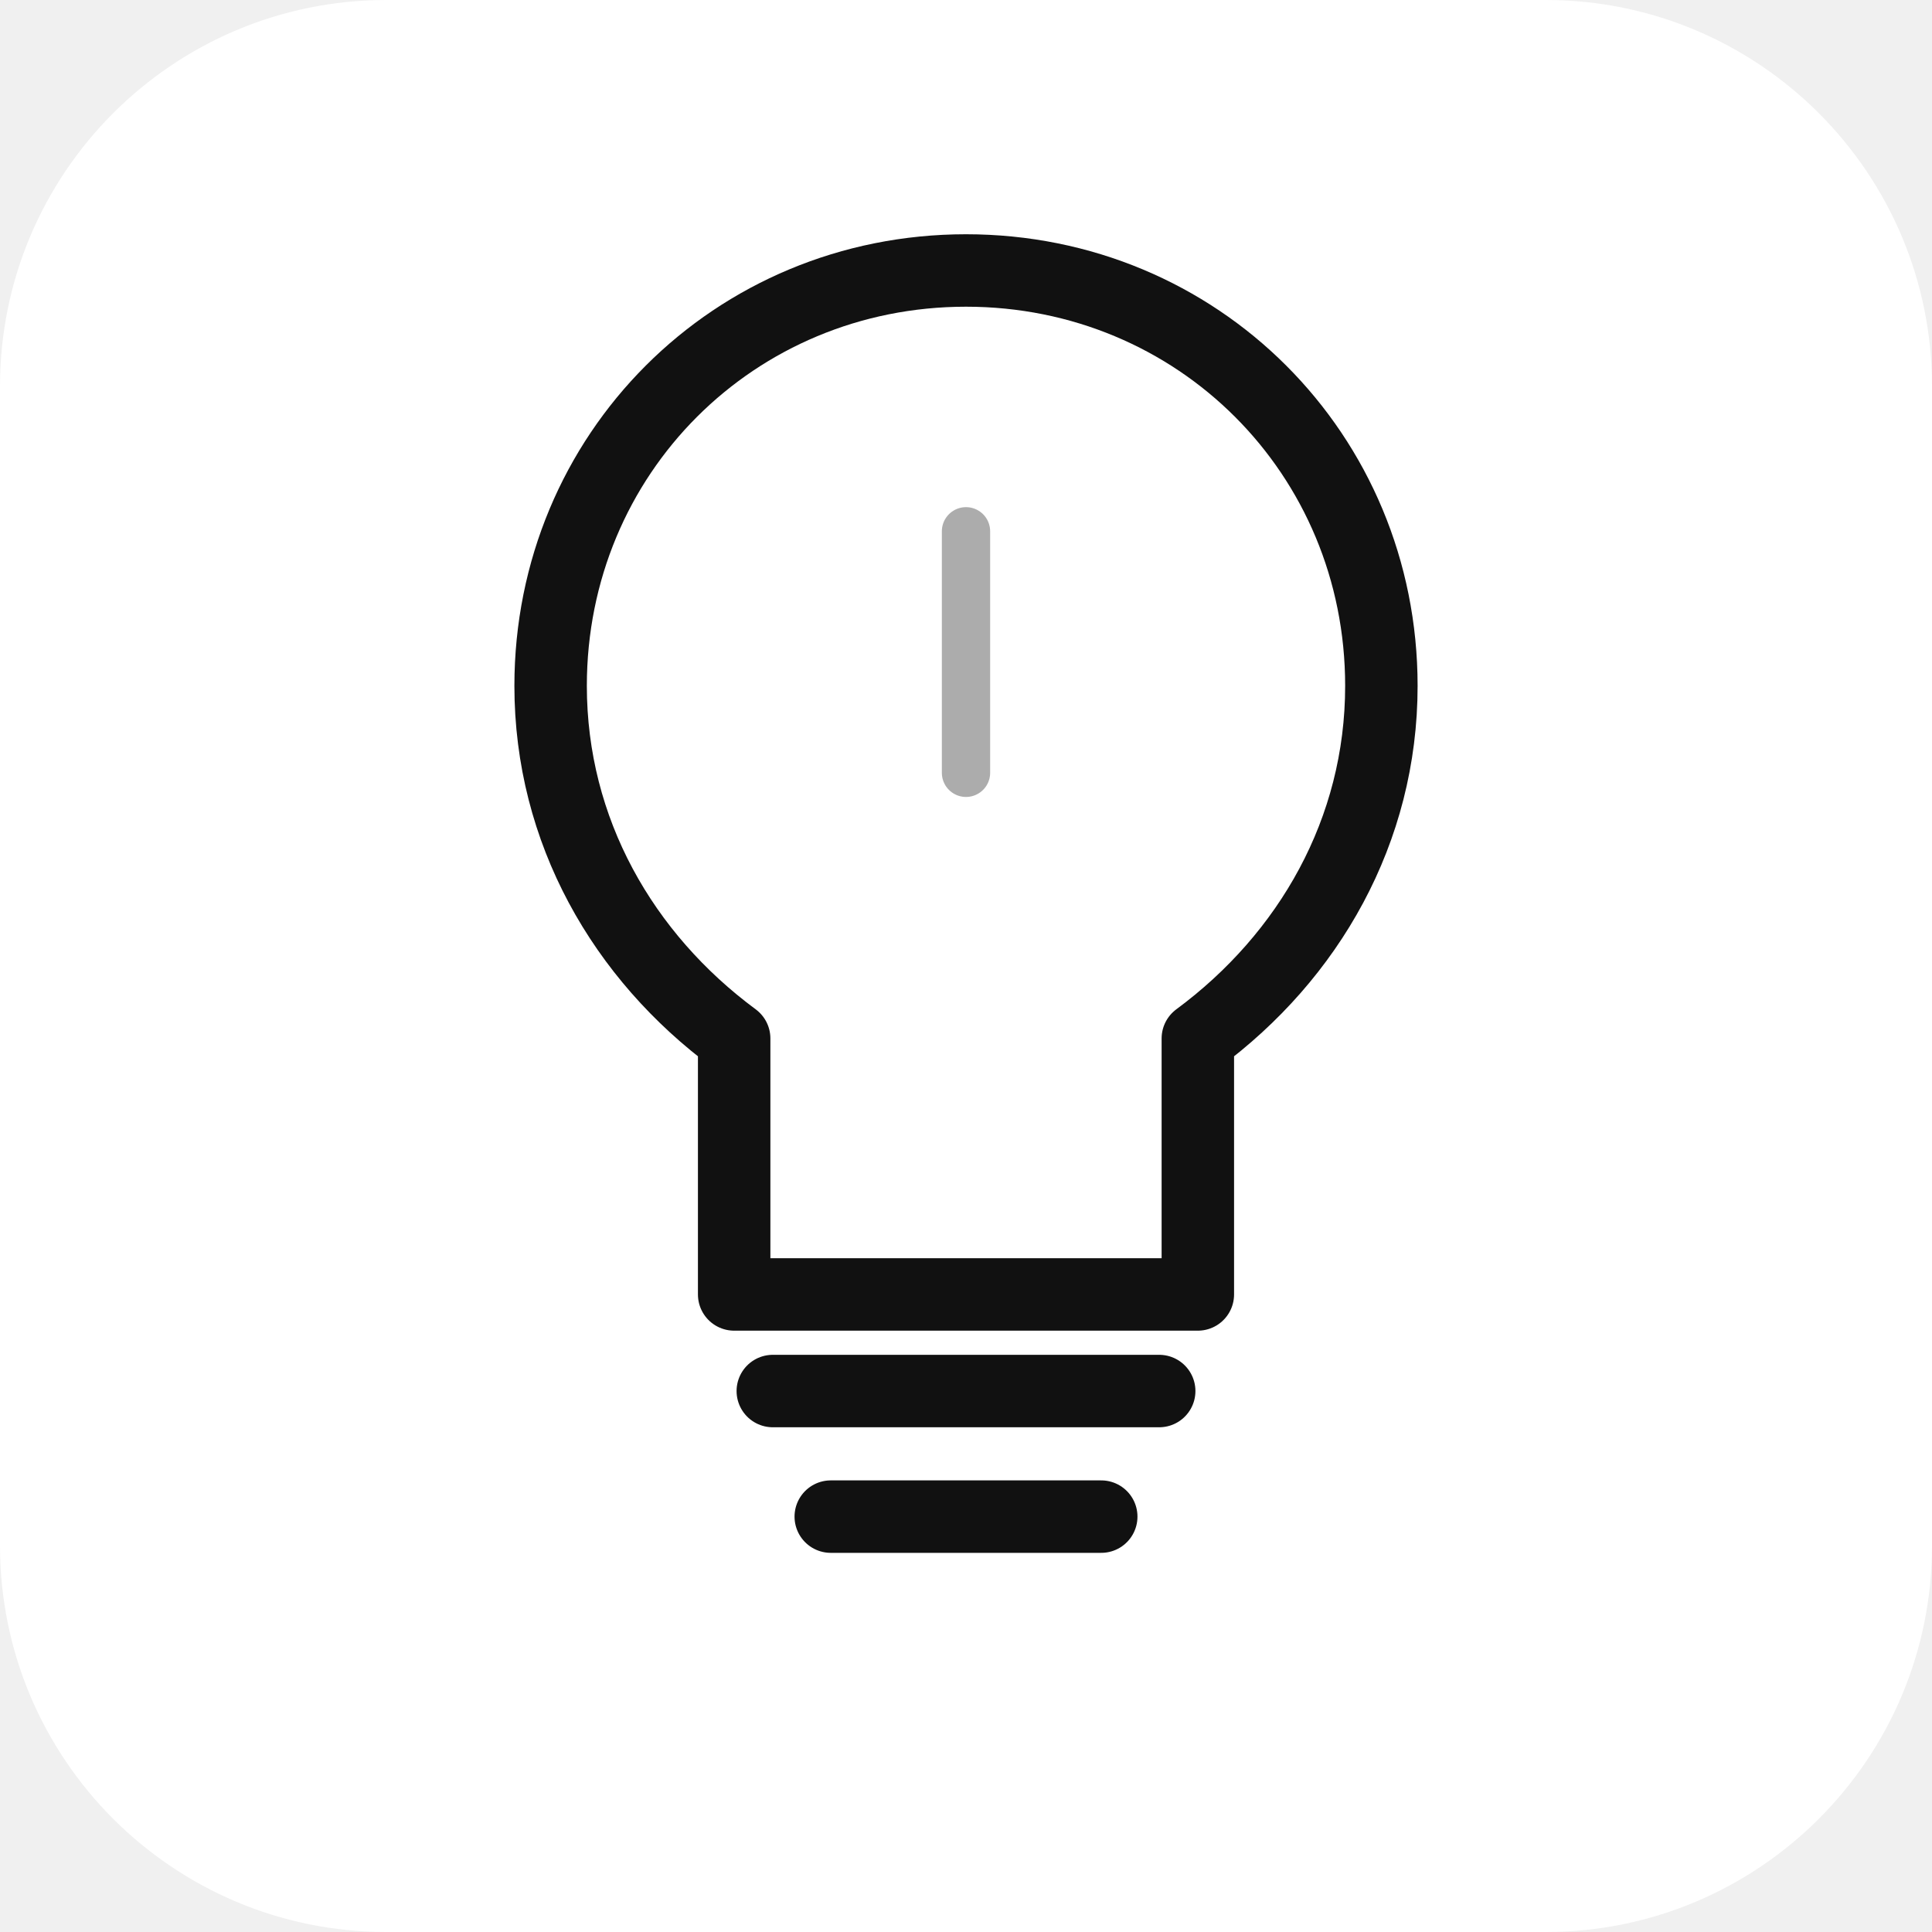
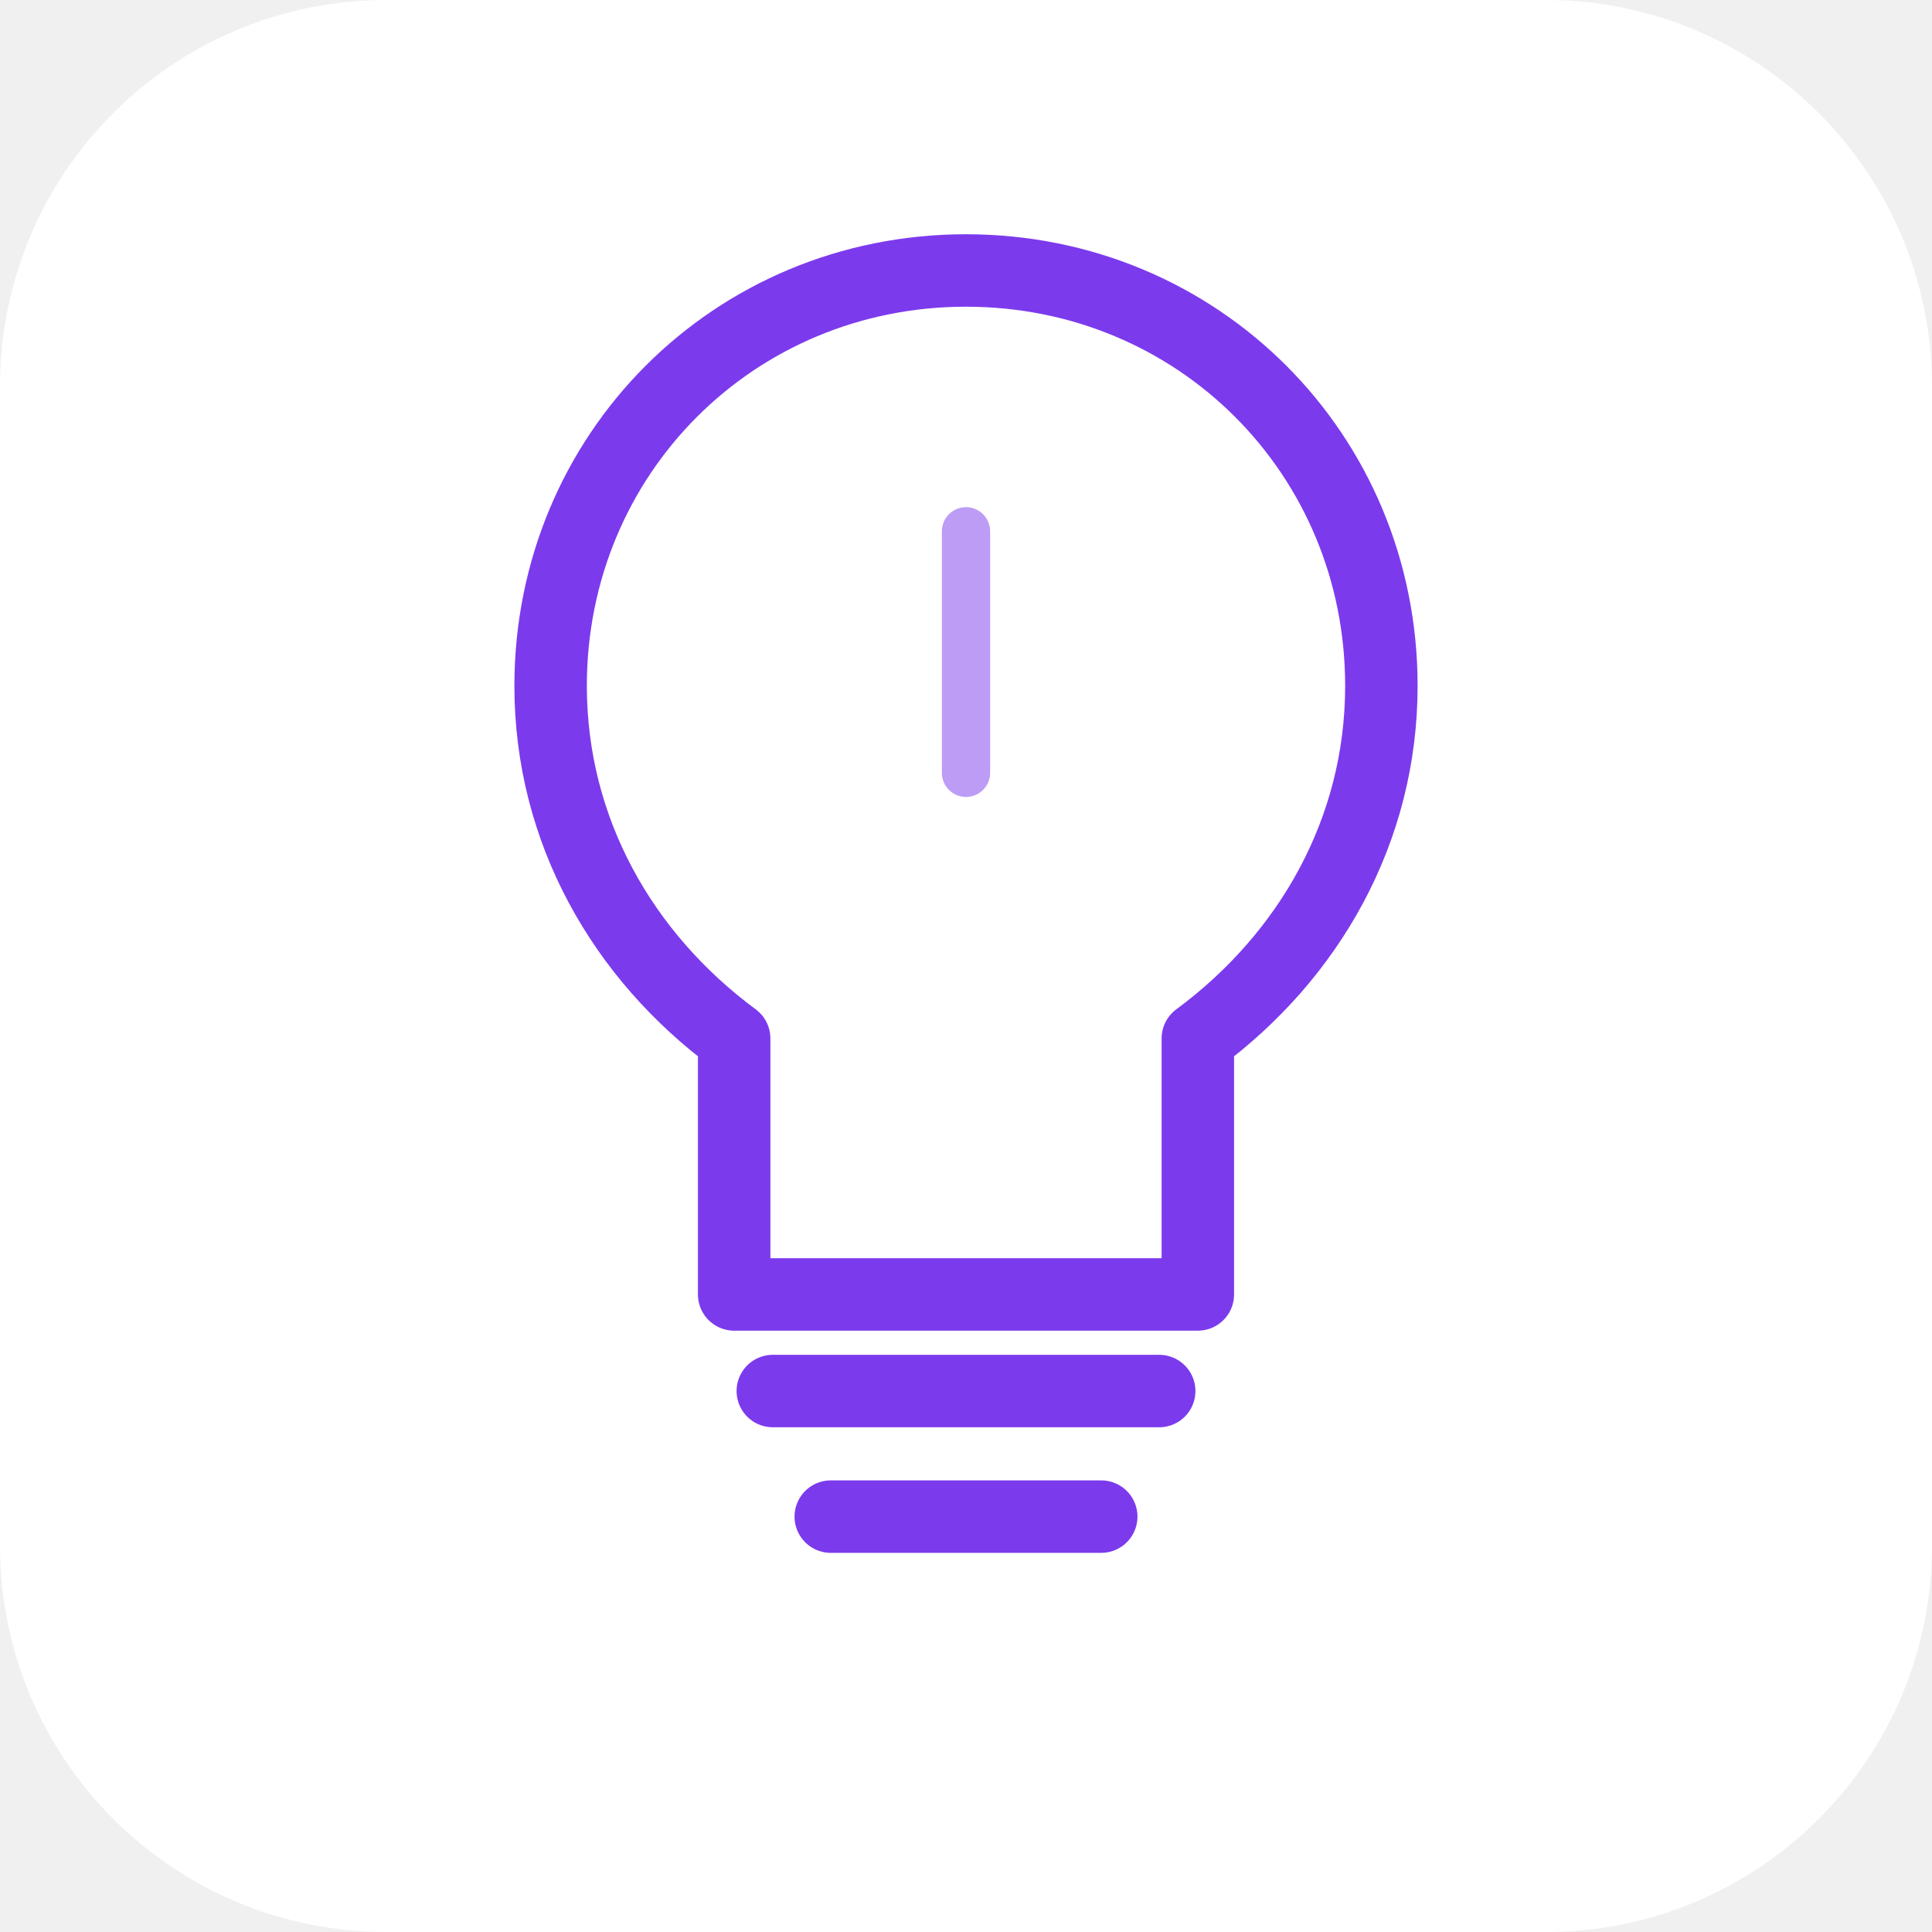
<svg xmlns="http://www.w3.org/2000/svg" width="200" height="200" viewBox="0 0 200 200">
  <rect width="200" height="200" fill="#FFFFFF" rx="40" />
-   <path d="M100 28 C76 28 57 47 57 71 C57 86 64.5 99 76 107.5 L76 134 L124 134 L124 107.5 C135.5 99 143 86 143 71 C143 47 124 28 100 28 Z" fill="none" stroke="#111111" stroke-width="7.5" stroke-linecap="round" stroke-linejoin="round" />
-   <line x1="80" y1="144" x2="120" y2="144" stroke="#111111" stroke-width="7.5" stroke-linecap="round" />
-   <line x1="86" y1="157" x2="114" y2="157" stroke="#111111" stroke-width="7.5" stroke-linecap="round" />
-   <line x1="100" y1="55" x2="100" y2="80" stroke="#111111" stroke-width="5" stroke-linecap="round" opacity="0.35" />
+   <path d="M100 28 C76 28 57 47 57 71 C57 86 64.5 99 76 107.5 L76 134 L124 134 L124 107.5 C135.5 99 143 86 143 71 C143 47 124 28 100 28 Z" fill="none" stroke="#7c3aed" stroke-width="7.5" stroke-linecap="round" stroke-linejoin="round" />
+   <line x1="80" y1="144" x2="120" y2="144" stroke="#7c3aed" stroke-width="7.5" stroke-linecap="round" />
+   <line x1="86" y1="157" x2="114" y2="157" stroke="#7c3aed" stroke-width="7.5" stroke-linecap="round" />
+   <line x1="100" y1="55" x2="100" y2="80" stroke="#7c3aed" stroke-width="5" stroke-linecap="round" opacity="0.5" />
</svg>
